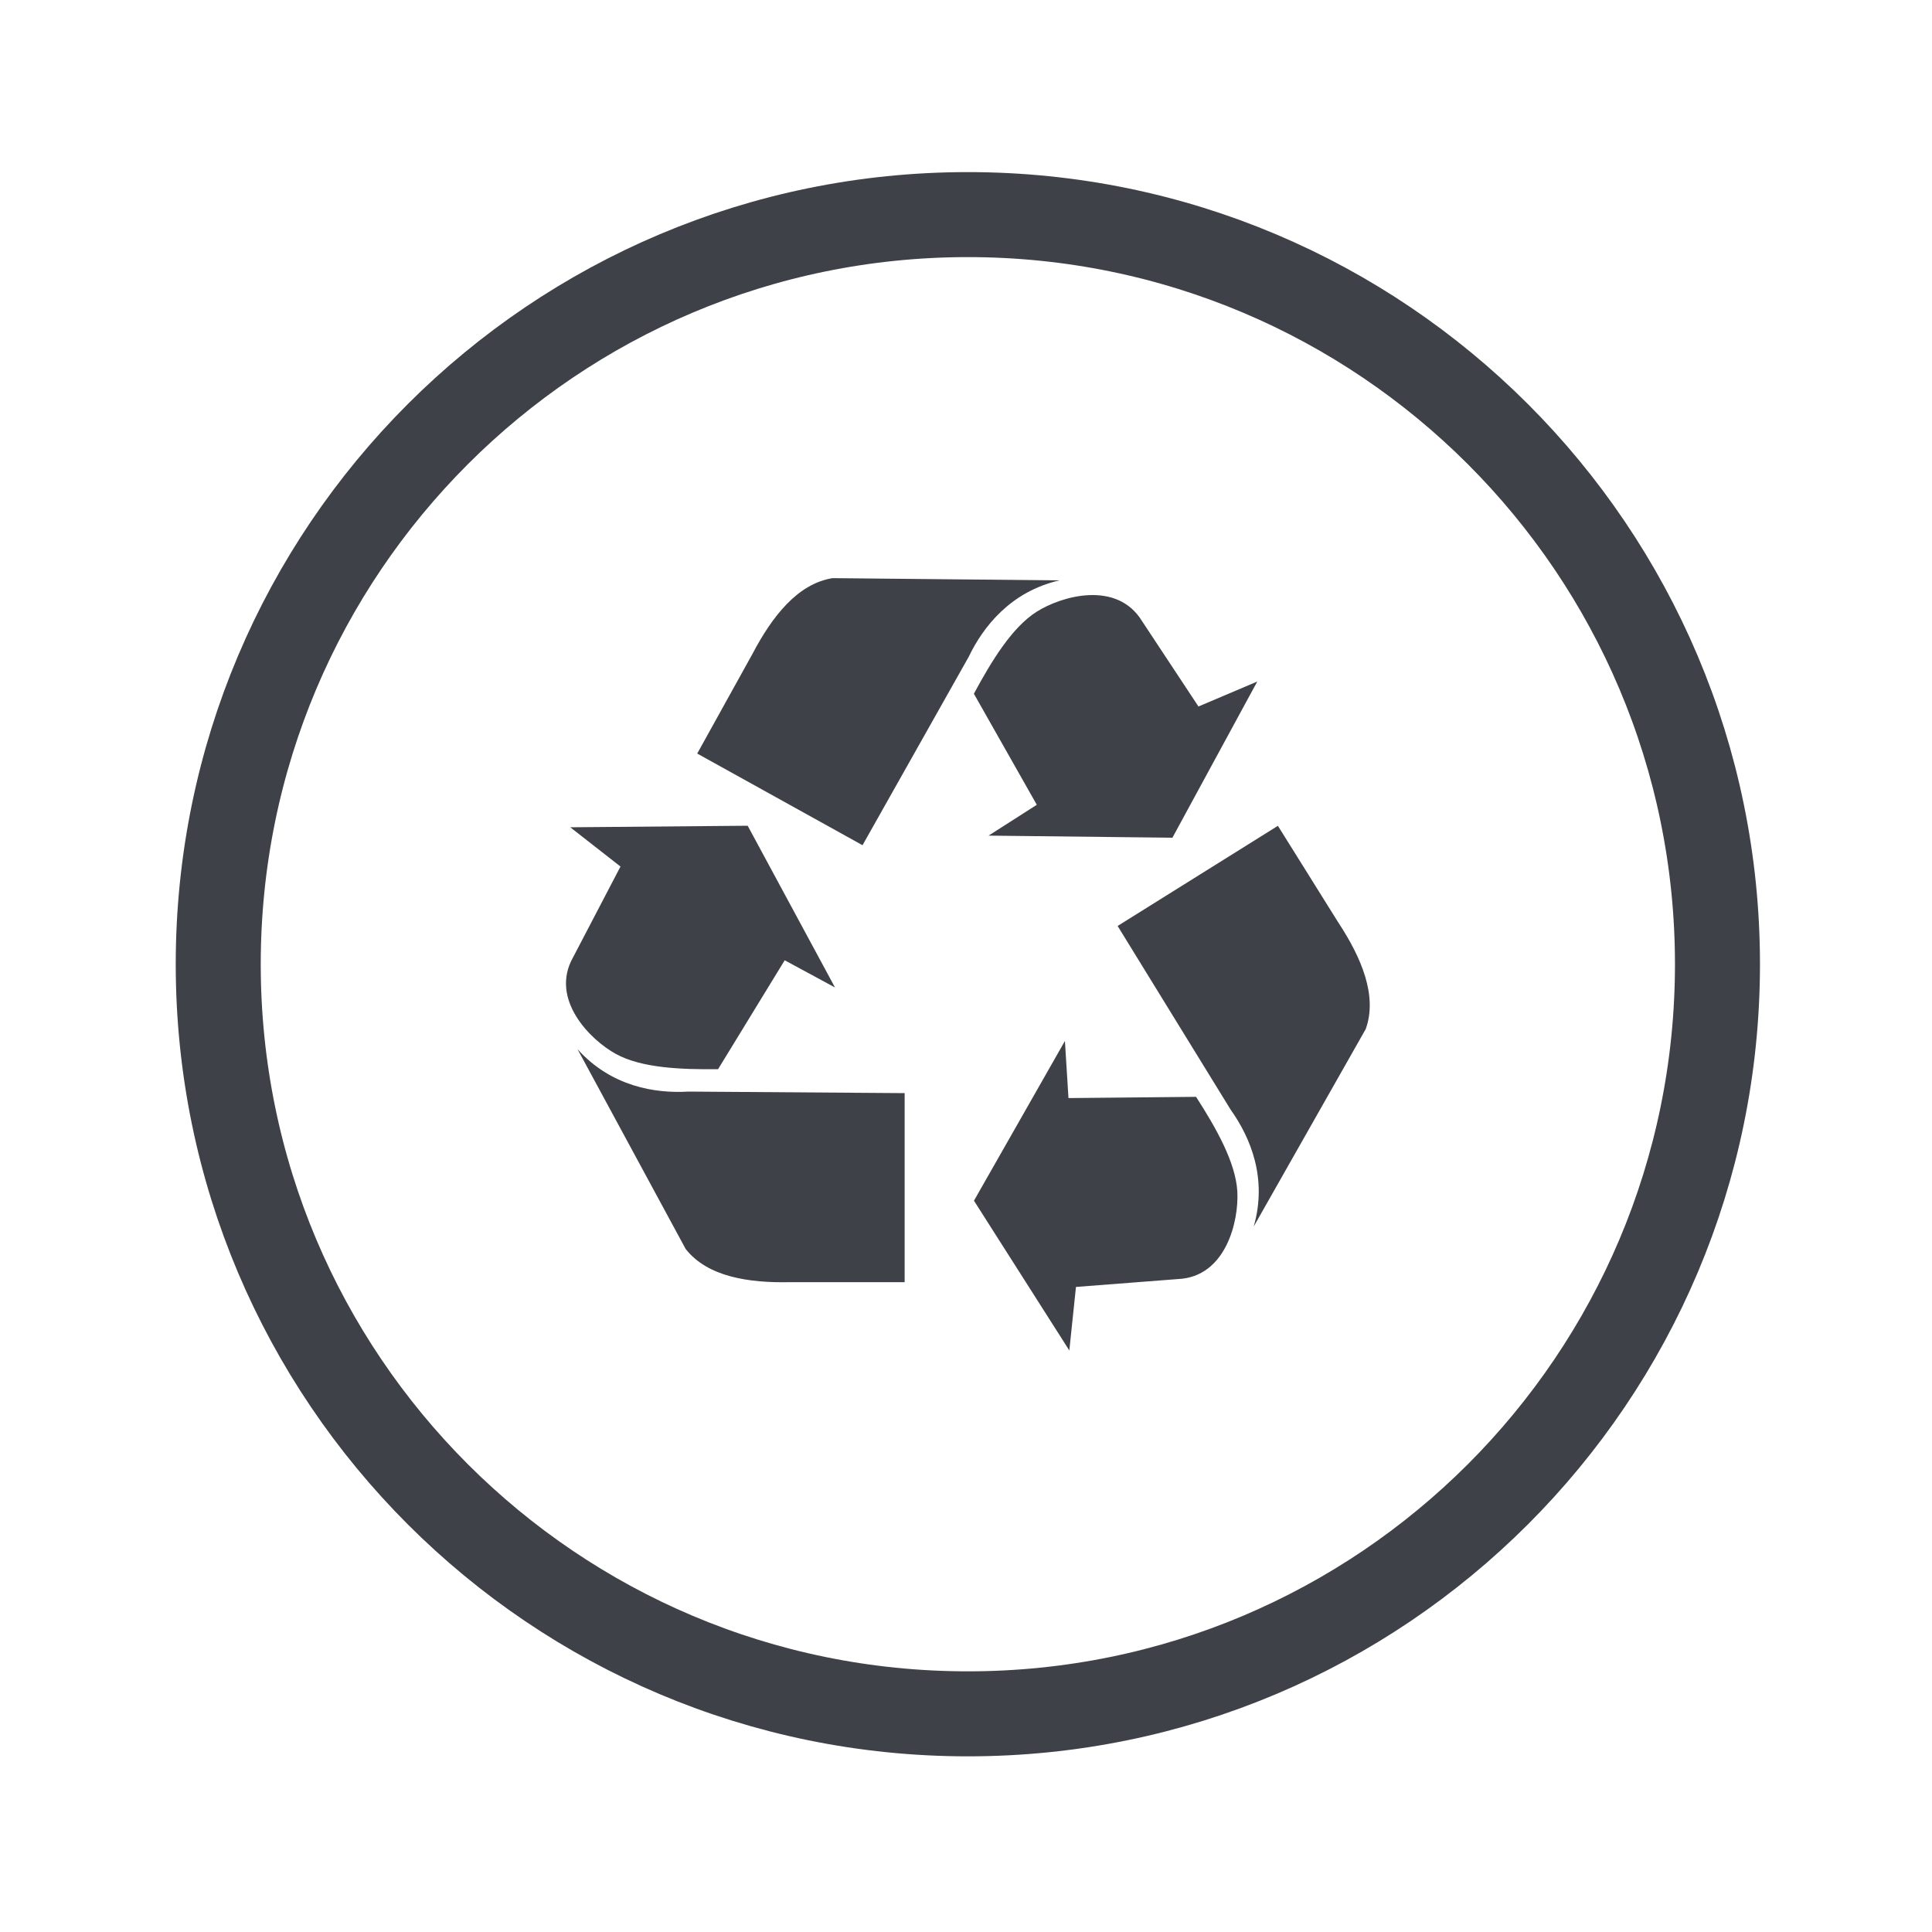
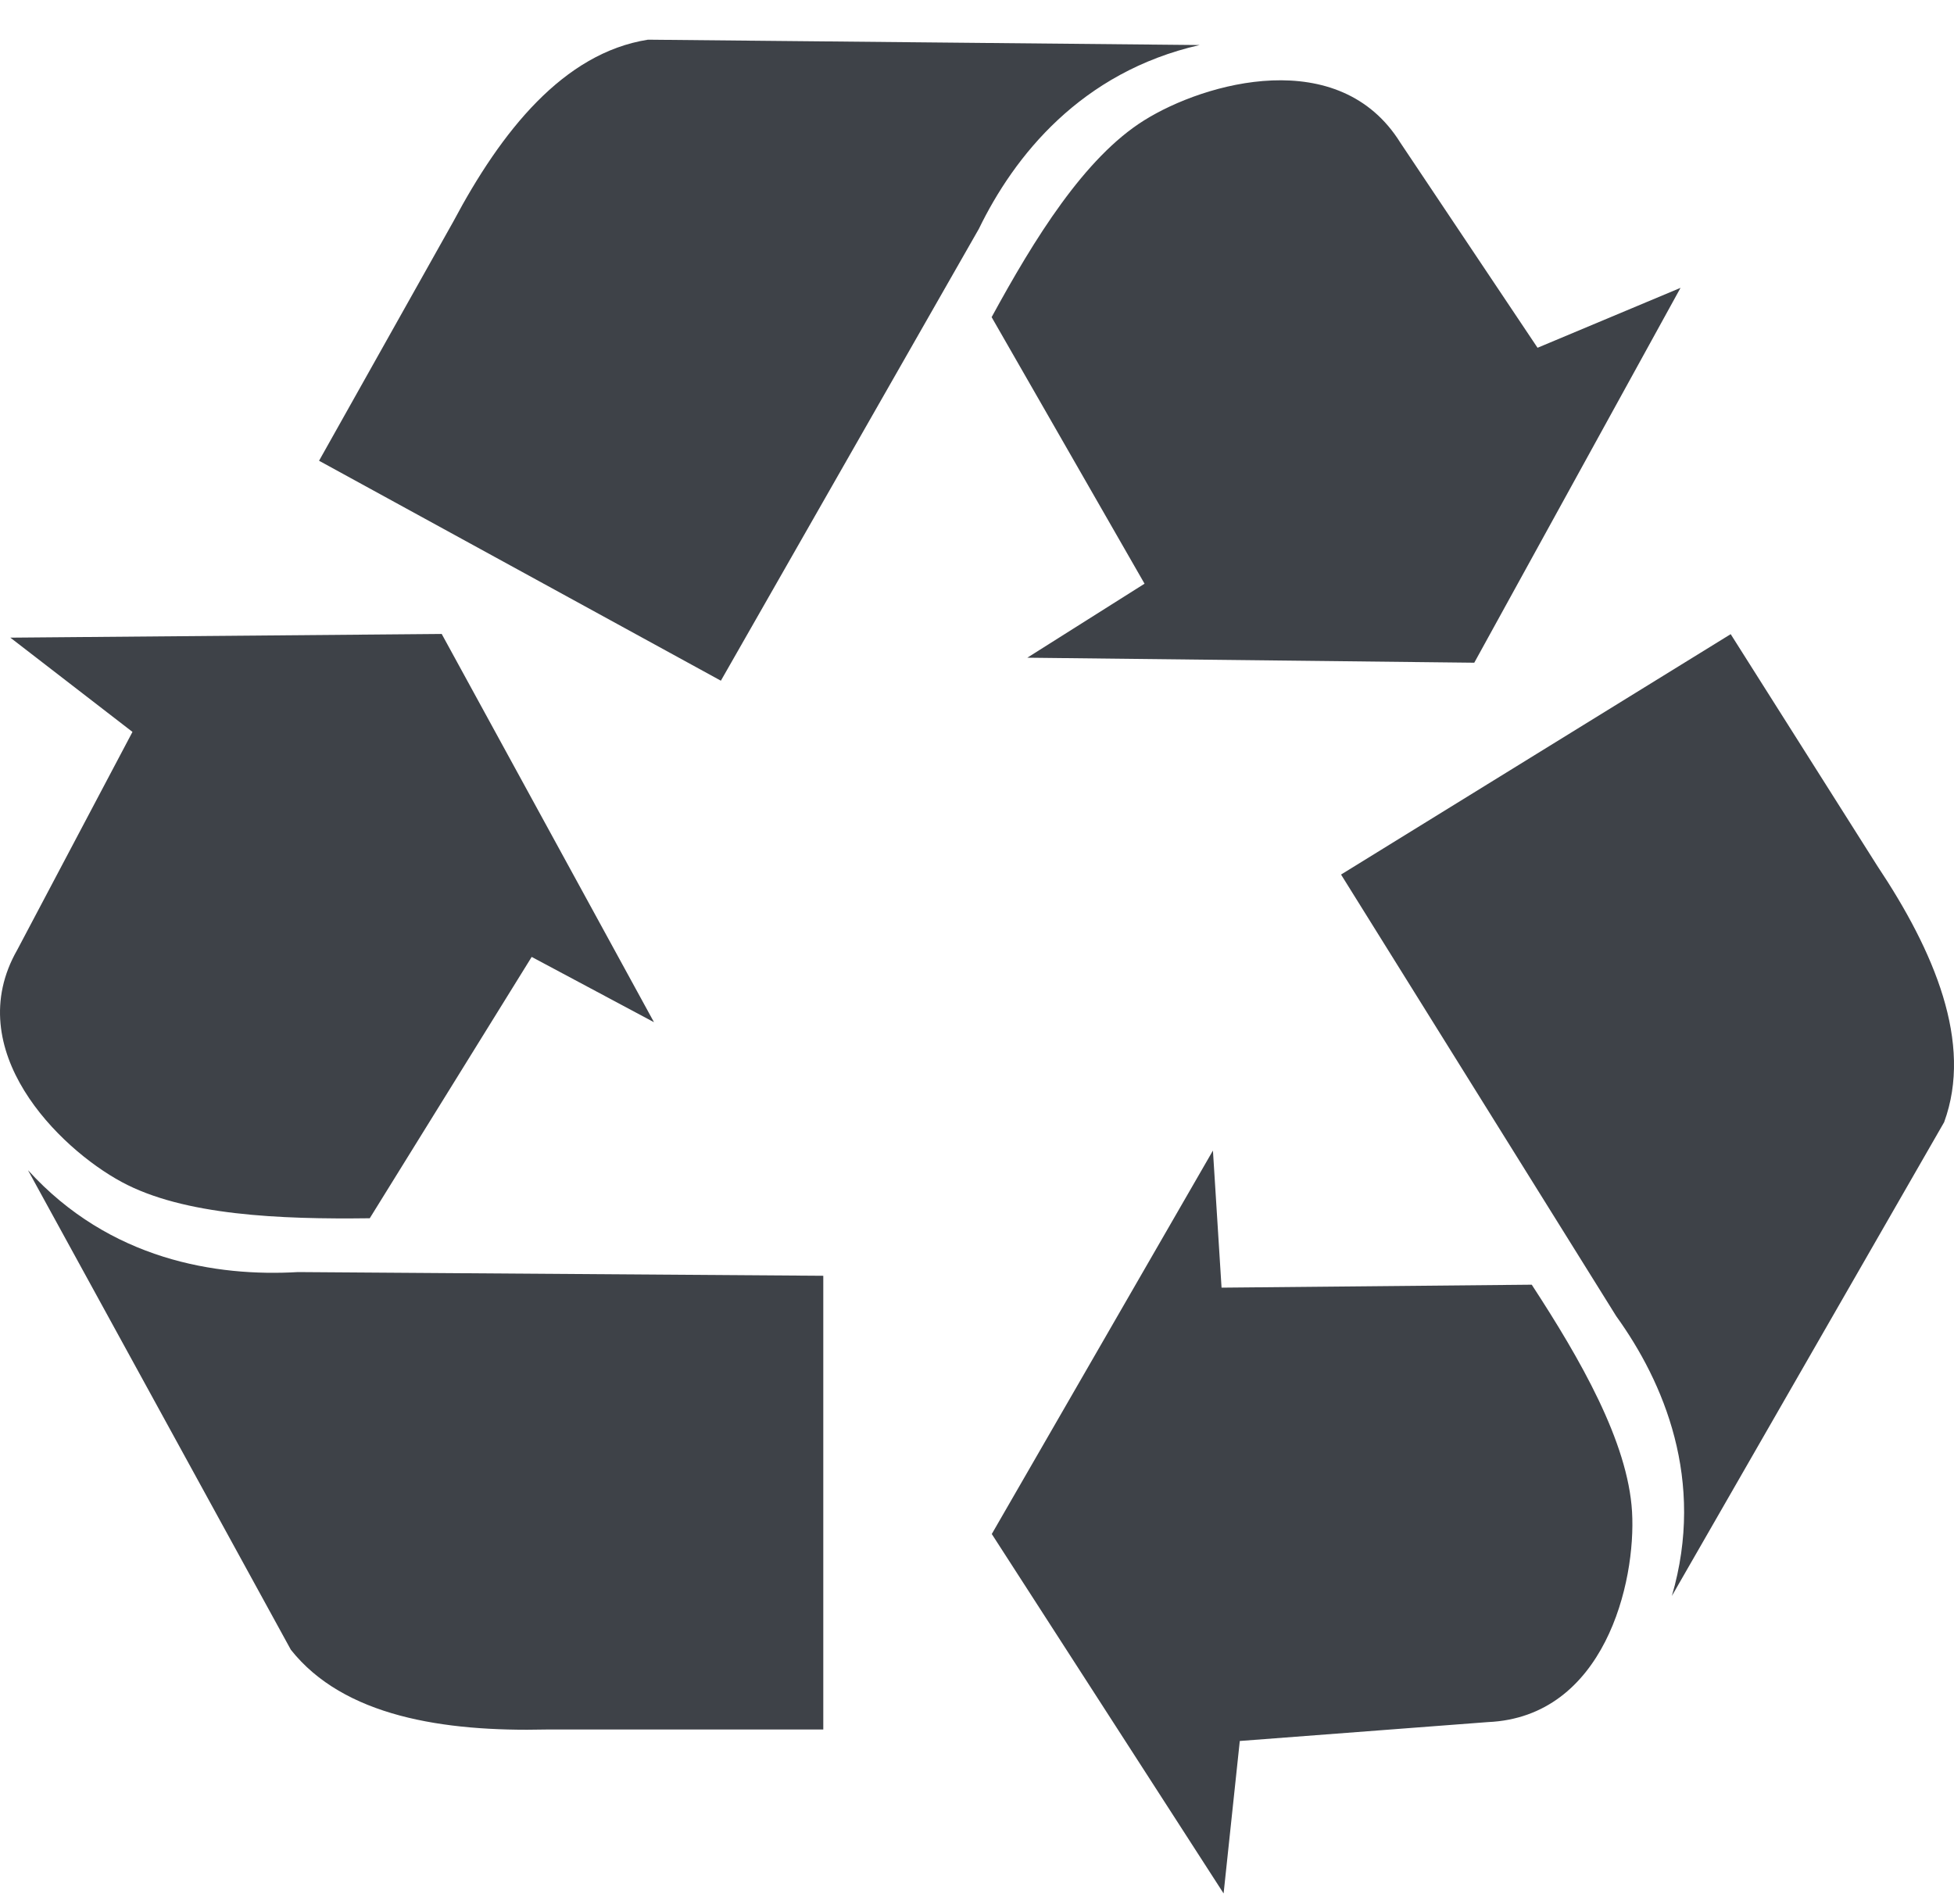
- <svg xmlns="http://www.w3.org/2000/svg" id="Capa_1" viewBox="0 0 250 250">
-   <defs>
-     <style>.cls-1{fill:#3e4248;}.cls-2{fill:none;stroke:#3e4248;stroke-miterlimit:10;stroke-width:11px;}</style>
-   </defs>
-   <path class="cls-1" d="M73.78,107.04l6.51,5.09-6.13,11.74c-3.06,5.41,2.2,10.69,5.55,12.52,3.3,1.81,8.43,2.02,13.21,1.96l8.62-14.09,6.51,3.52-11.3-20.93-22.98,.2Zm.96,28.74l13.98,25.83c2.81,3.59,8.11,4.43,13.6,4.3h14.74v-24.46l-27.96-.2c-4.34,.26-10.02-.65-14.36-5.48Zm87.95-47.59l-7.61,3.23-7.3-11.05c-3.25-5.3-10.41-3.26-13.64-1.21-3.18,2.01-5.85,6.39-8.12,10.61l8.14,14.37-6.24,3.99,23.79,.27,10.97-20.19Zm-25.6-13.09l-29.36-.29c-4.5,.72-7.81,4.94-10.36,9.8l-7.15,12.9,21.39,11.86,13.73-24.36c1.88-3.92,5.43-8.45,11.75-9.91Zm1.28,99.65l.86-8.22,13.2-1.02c6.21-.27,7.9-7.53,7.68-11.34-.22-3.76-2.75-8.22-5.34-12.24l-16.51,.16-.46-7.39-11.77,20.67,12.34,19.38Zm23.86-16.04l14.49-25.54c1.55-4.28-.53-9.22-3.55-13.81l-7.81-12.5-20.74,12.96,14.65,23.81c2.52,3.54,4.76,8.84,2.96,15.08Z" />
-   <circle class="cls-2" cx="125.24" cy="124.77" r="97" />
+ <svg xmlns="http://www.w3.org/2000/svg" width="39" height="38" viewBox="0 0 39 38" fill="none">
+   <path id="Vector" d="M0.203 12.724L2.644 14.608L0.346 18.955C-0.802 20.957 1.171 22.912 2.427 23.59C3.664 24.26 5.588 24.338 7.38 24.315L10.612 19.099L13.053 20.402L8.816 12.653L0.199 12.727L0.203 12.724ZM0.563 23.364L5.805 32.927C6.859 34.256 8.846 34.567 10.905 34.519H16.432V25.463L5.948 25.389C4.32 25.485 2.191 25.148 0.563 23.36V23.364ZM33.542 5.745L30.688 6.941L27.951 2.85C26.732 0.888 24.048 1.643 22.836 2.402C21.644 3.146 20.643 4.768 19.792 6.33L22.844 11.65L20.504 13.127L29.425 13.227L33.538 5.752L33.542 5.745ZM23.943 0.899L12.933 0.792C11.246 1.058 10.005 2.62 9.049 4.42L6.368 9.196L14.388 13.586L19.537 4.568C20.242 3.116 21.573 1.439 23.943 0.899ZM24.422 37.791L24.745 34.748L29.695 34.371C32.023 34.271 32.657 31.583 32.574 30.172C32.492 28.78 31.543 27.129 30.572 25.641L24.381 25.7L24.209 22.964L19.795 30.617L24.422 37.791ZM33.369 31.853L38.803 22.398C39.384 20.813 38.604 18.984 37.471 17.285L34.543 12.657L26.766 17.455L32.259 26.27C33.204 27.581 34.044 29.543 33.369 31.853Z" fill="#3E4248" />
</svg>
